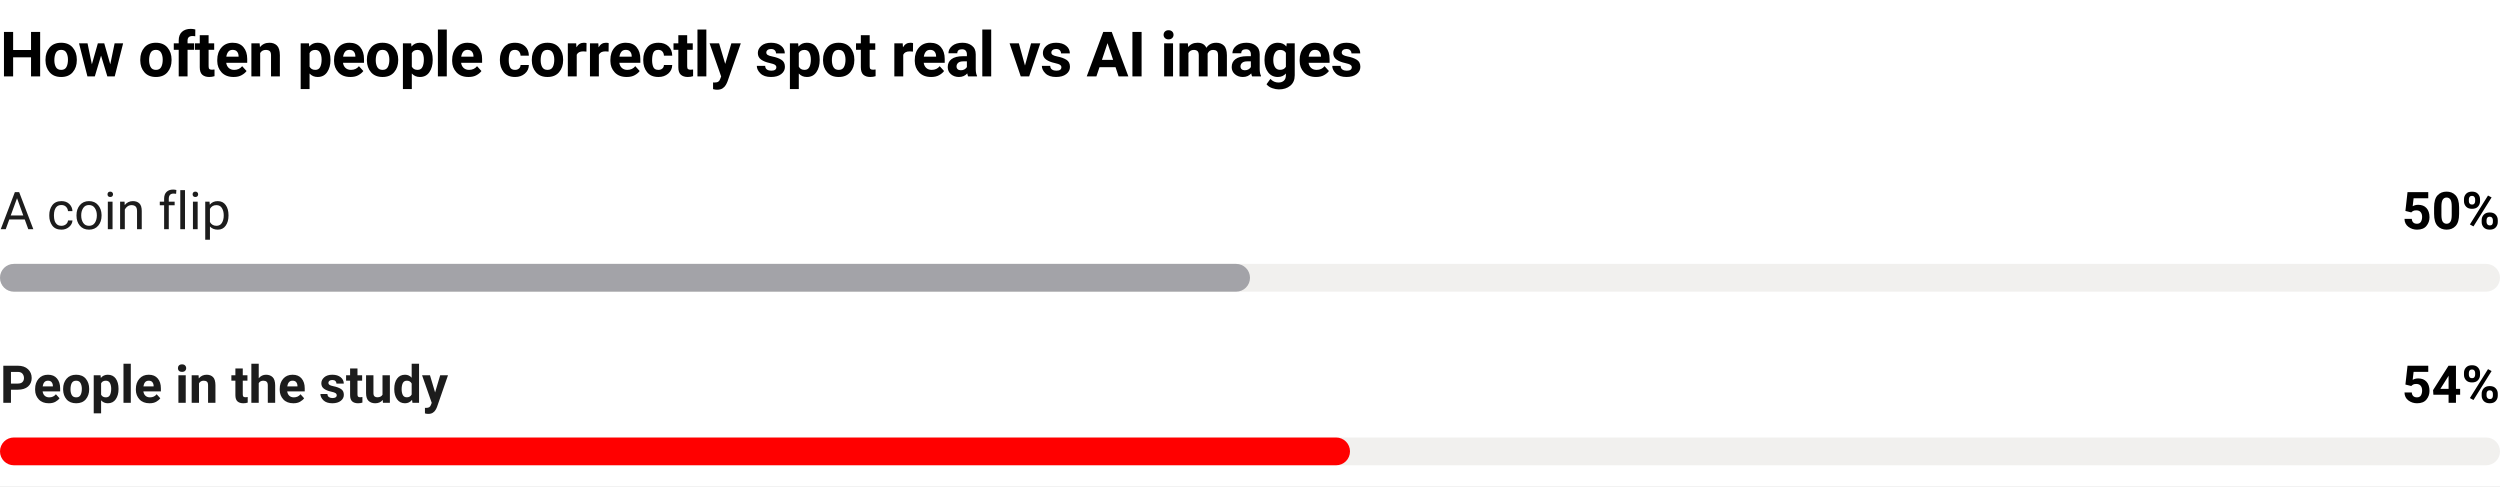
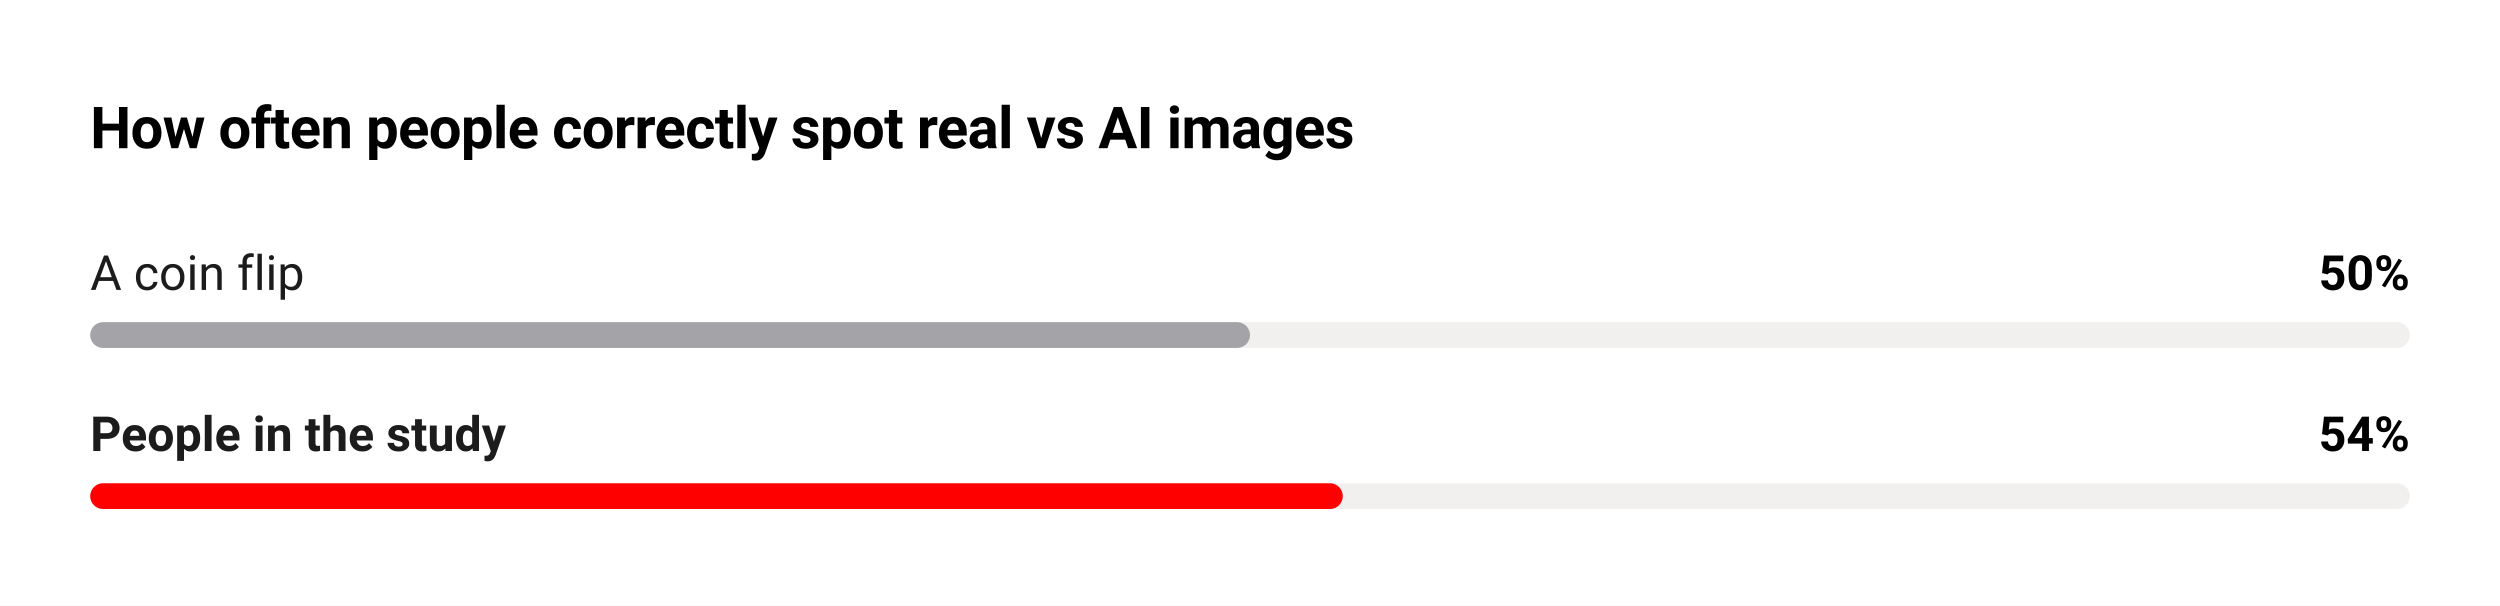
- <svg xmlns="http://www.w3.org/2000/svg" viewBox="0 0 720 140" width="720" height="140" role="img" aria-label="How often people correctly spot real vs AI images" font-family="-apple-system, BlinkMacSystemFont, 'Segoe UI', Roboto, 'Helvetica Neue', Arial, sans-serif">
-   <rect width="720" height="140" fill="#ffffff" />
+ <svg xmlns="http://www.w3.org/2000/svg" viewBox="-28 -24 776 188" width="776" height="188" data-inset="28 24" role="img" aria-label="How often people correctly spot real vs AI images" font-family="-apple-system, BlinkMacSystemFont, 'Segoe UI', Roboto, 'Helvetica Neue', Arial, sans-serif">
+   <rect x="-28" y="-24" width="776" height="188" fill="#ffffff" />
  <text x="0" y="22" font-size="18" font-weight="700" fill="#000000" letter-spacing="-0.2">How often people correctly spot real vs AI images</text>
  <text x="0" y="66" font-size="15" fill="#1c1c1c" font-weight="400">A coin flip</text>
  <text x="720" y="66" font-size="15" text-anchor="end" fill="#000000" font-weight="700">50%</text>
  <rect x="0" y="76" width="720" height="8" rx="4.0" fill="#f1f0ee" />
  <rect x="0" y="76" width="360.0" height="8" rx="4.0" fill="#a3a3a8" />
  <text x="0" y="116" font-size="15" fill="#1c1c1c" font-weight="600">People in the study</text>
  <text x="720" y="116" font-size="15" text-anchor="end" fill="#000000" font-weight="700">54%</text>
  <rect x="0" y="126" width="720" height="8" rx="4.0" fill="#f1f0ee" />
  <rect x="0" y="126" width="388.8" height="8" rx="4.0" fill="#ff0000" />
</svg>
